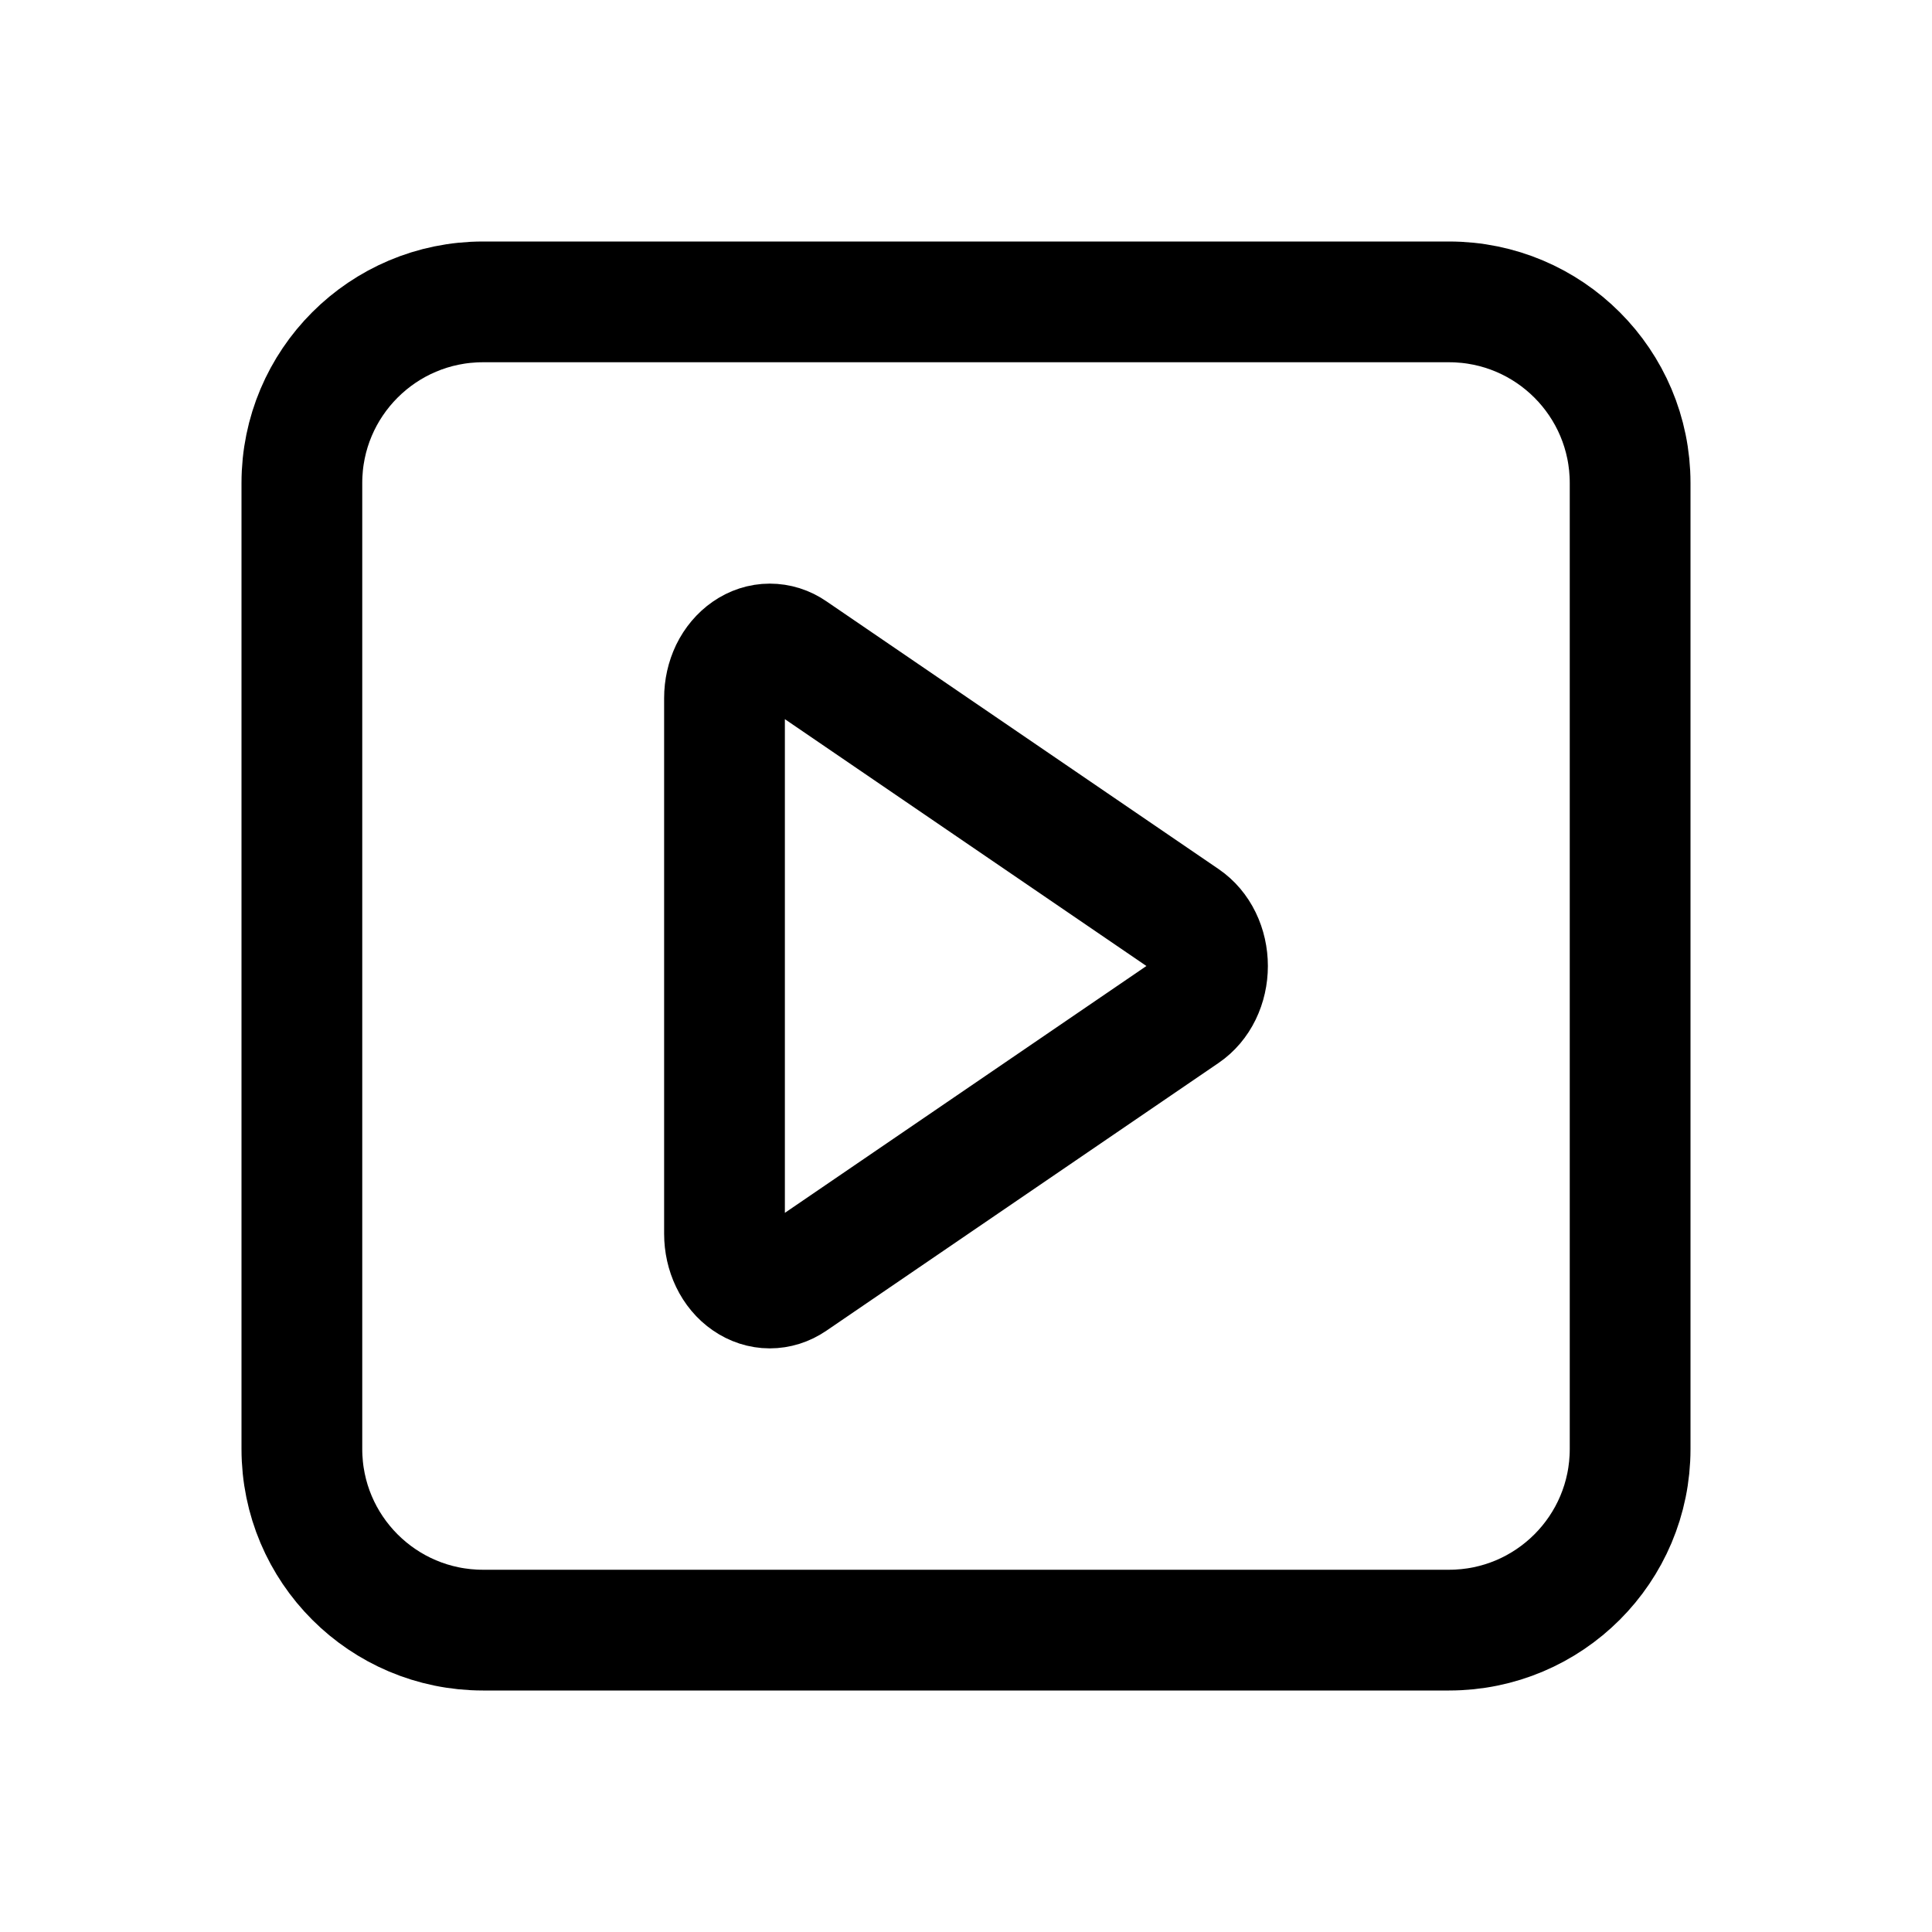
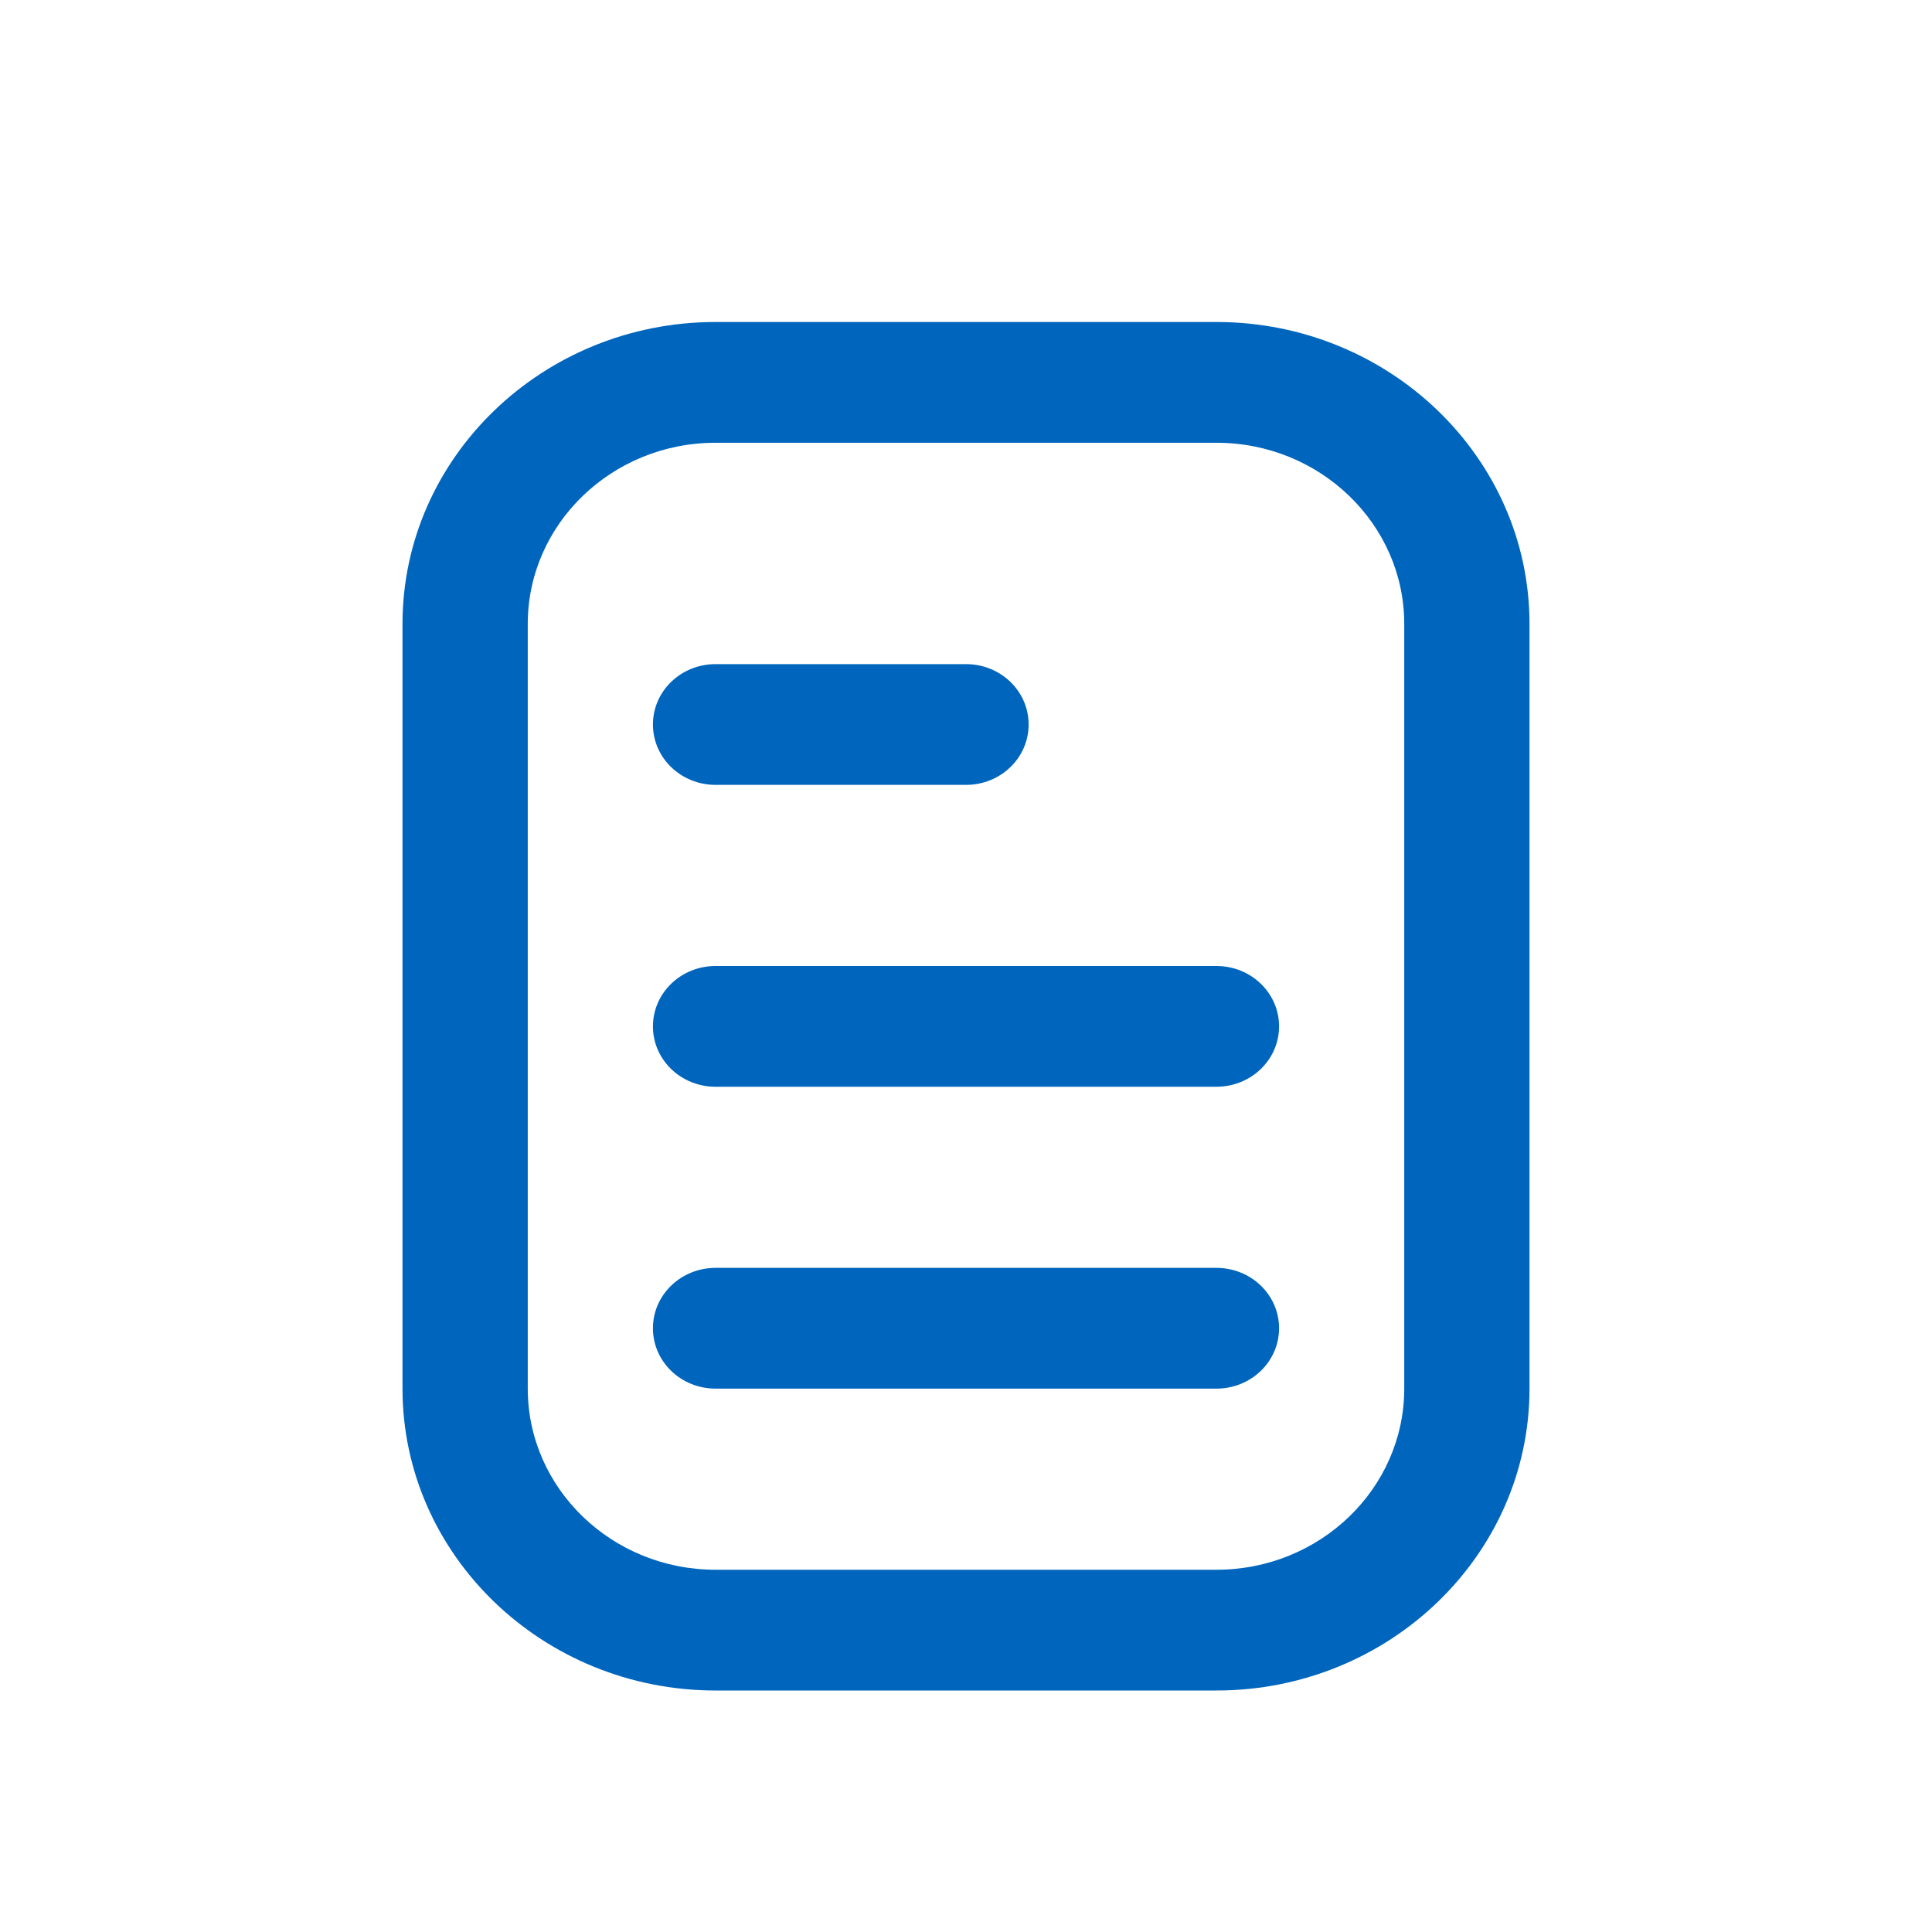
<svg xmlns="http://www.w3.org/2000/svg" width="24" height="24" viewBox="0 0 24 24" fill="none">
-   <path d="M9.843 8.089C9.758 8.03 9.661 8 9.562 8C9.463 8 9.366 8.032 9.281 8.091C9.196 8.15 9.125 8.234 9.075 8.336C9.026 8.439 9 8.554 9 8.672V15.327C9 15.445 9.026 15.561 9.075 15.663C9.124 15.765 9.195 15.85 9.281 15.909C9.366 15.968 9.463 16 9.562 16C9.66 16 9.757 15.97 9.843 15.911L14.716 12.584C14.802 12.525 14.874 12.441 14.924 12.338C14.974 12.235 15 12.119 15 12C15 11.881 14.974 11.765 14.924 11.662C14.874 11.559 14.802 11.475 14.716 11.416L9.843 8.089Z" stroke="black" stroke-width="1.5" stroke-linecap="round" stroke-linejoin="round" />
-   <rect x="3.75" y="3.75" width="16.5" height="16.5" rx="2.25" stroke="black" stroke-width="1.5" />
+   <path d="M15.111 21H8.889C6.745 21 5 19.318 5 17.25V7.75C5 5.682 6.745 4 8.889 4H15.111C17.255 4 19 5.682 19 7.75V17.25C19 19.318 17.255 21 15.111 21ZM17.444 7.75C17.444 6.51 16.398 5.5 15.111 5.5H8.889C7.602 5.5 6.556 6.51 6.556 7.75V17.25C6.556 18.491 7.602 19.5 8.889 19.5H15.111C16.398 19.5 17.444 18.491 17.444 17.25V7.75ZM15.889 16.5C15.889 16.085 15.541 15.75 15.111 15.75H8.889C8.459 15.75 8.111 16.085 8.111 16.5C8.111 16.915 8.459 17.25 8.889 17.25H15.111C15.541 17.25 15.889 16.915 15.889 16.5ZM15.889 12.75C15.889 12.335 15.541 12 15.111 12H8.889C8.459 12 8.111 12.335 8.111 12.75C8.111 13.165 8.459 13.5 8.889 13.5H15.111C15.541 13.5 15.889 13.165 15.889 12.75ZM12.778 9C12.778 8.585 12.43 8.25 12 8.25H8.889C8.459 8.25 8.111 8.585 8.111 9C8.111 9.415 8.459 9.75 8.889 9.75H12C12.43 9.75 12.778 9.415 12.778 9Z" fill="#0065BD" />
</svg>
